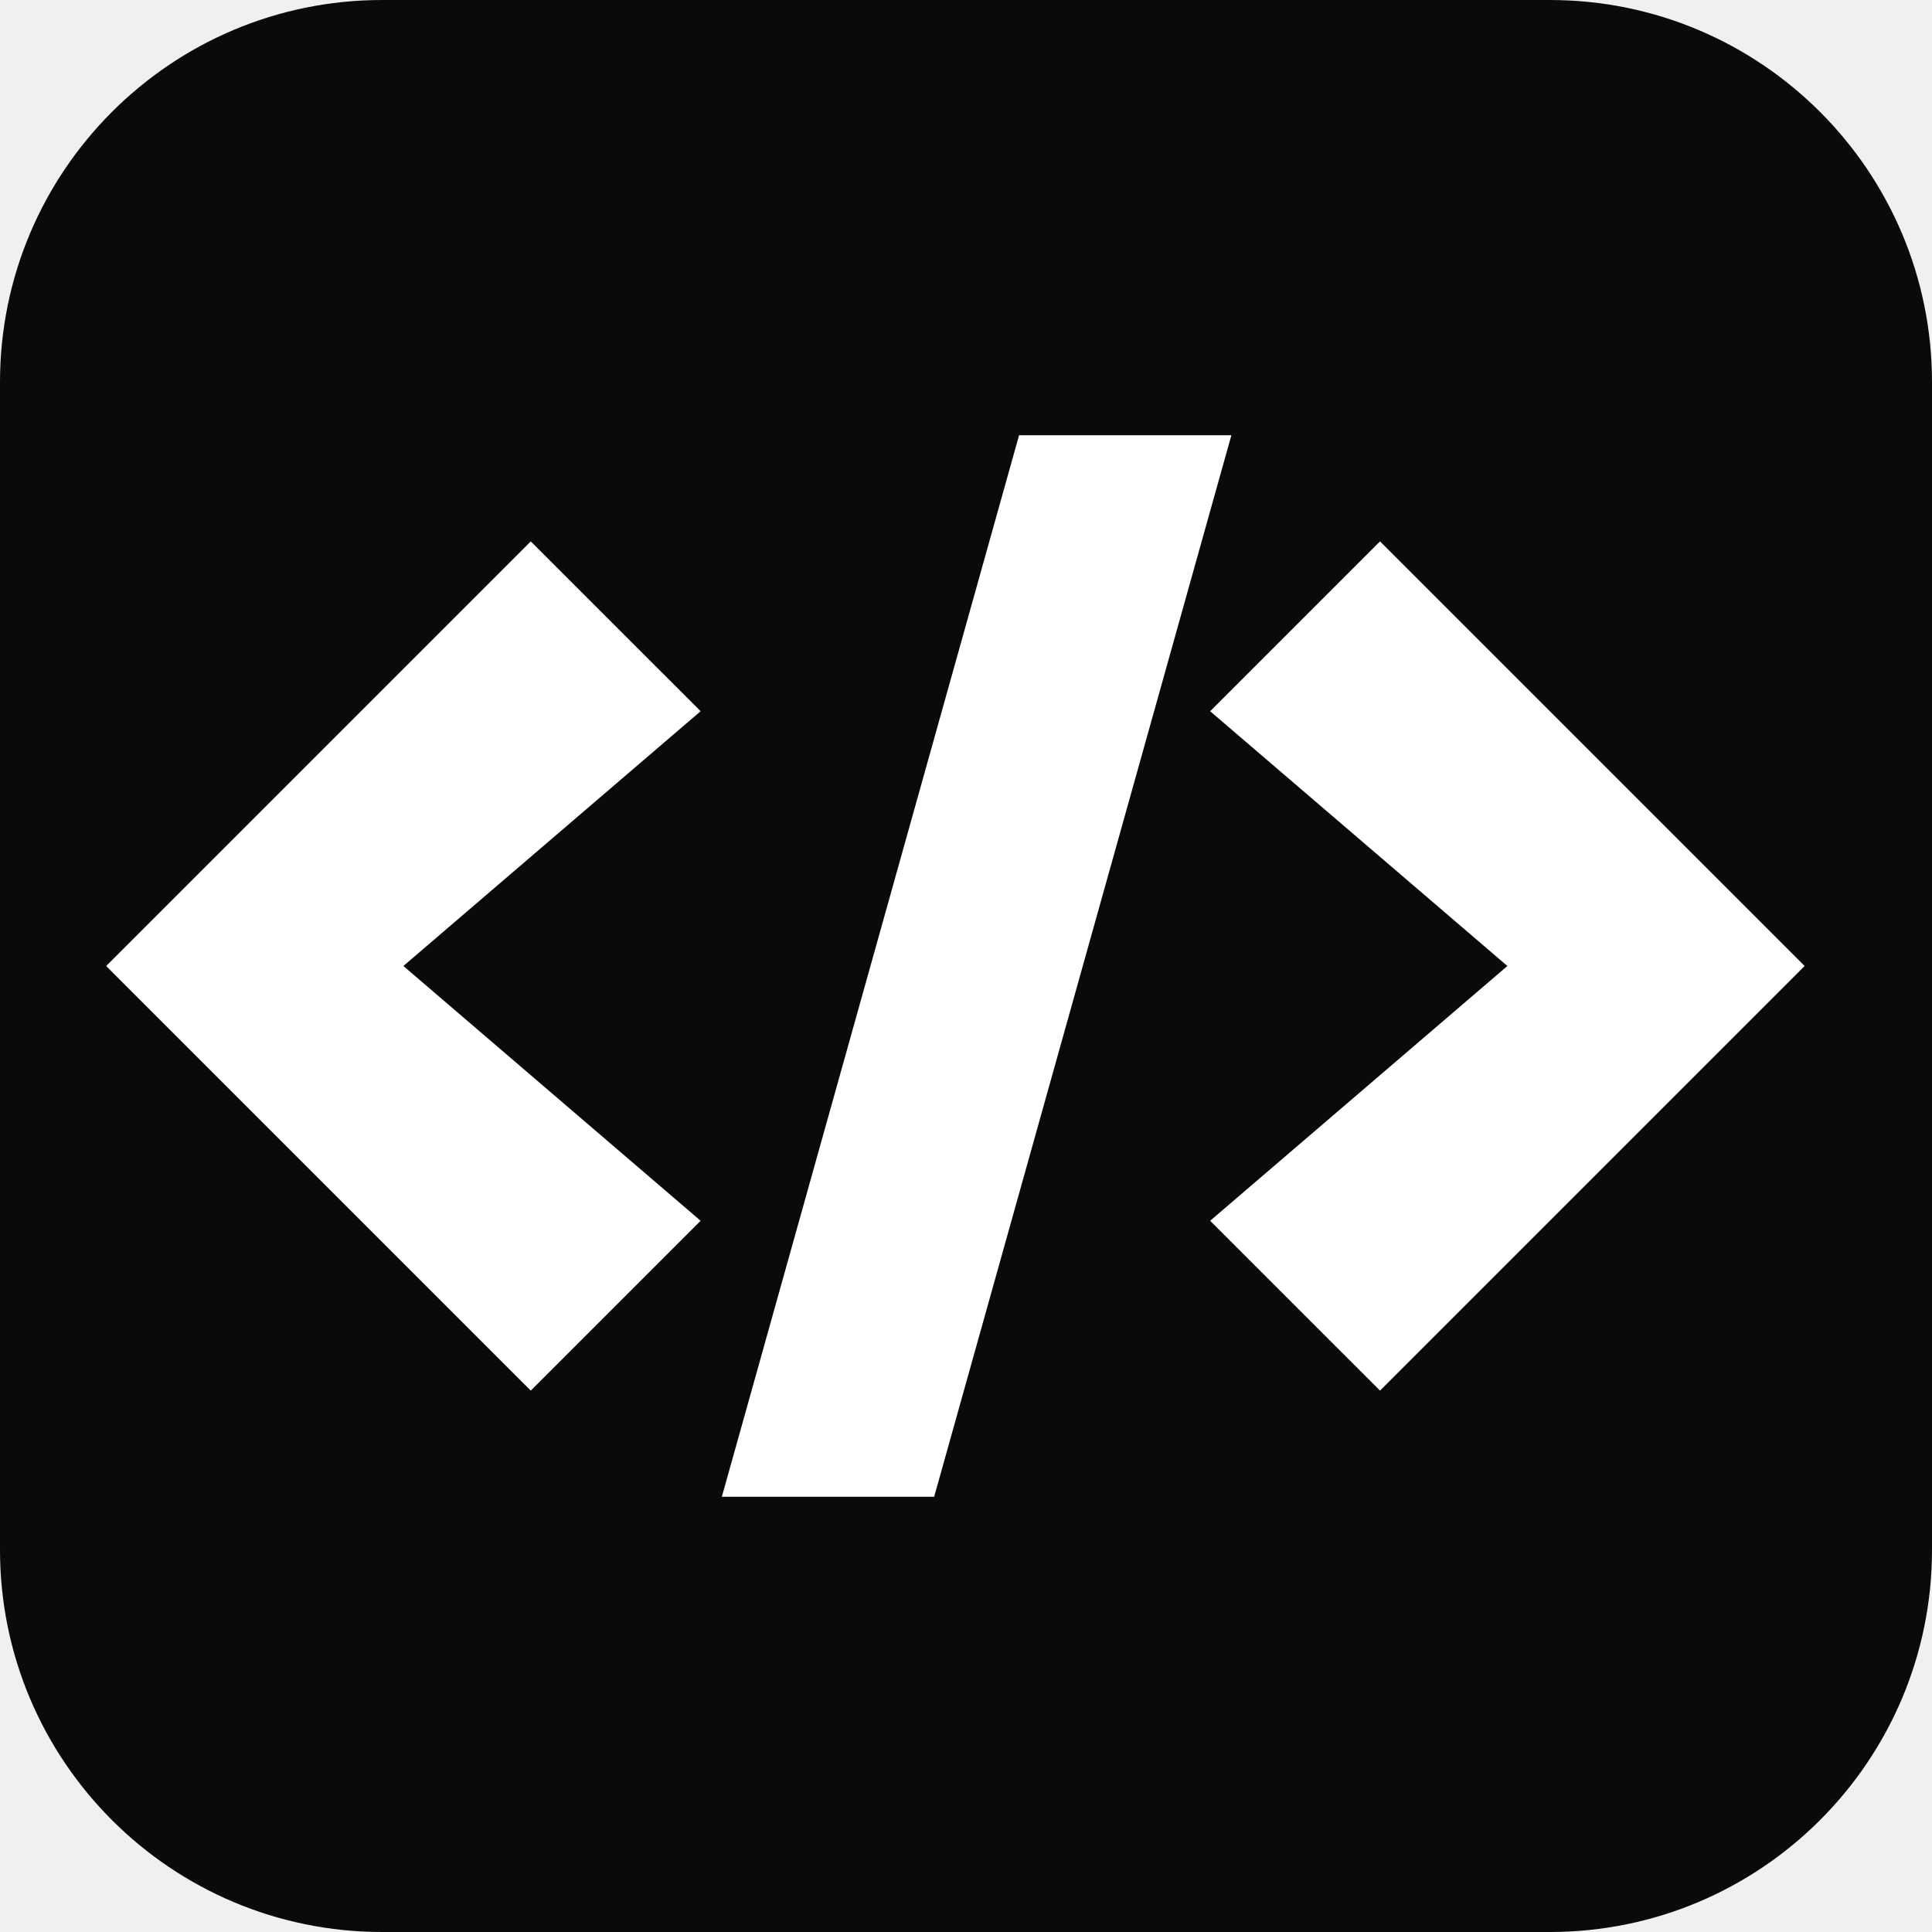
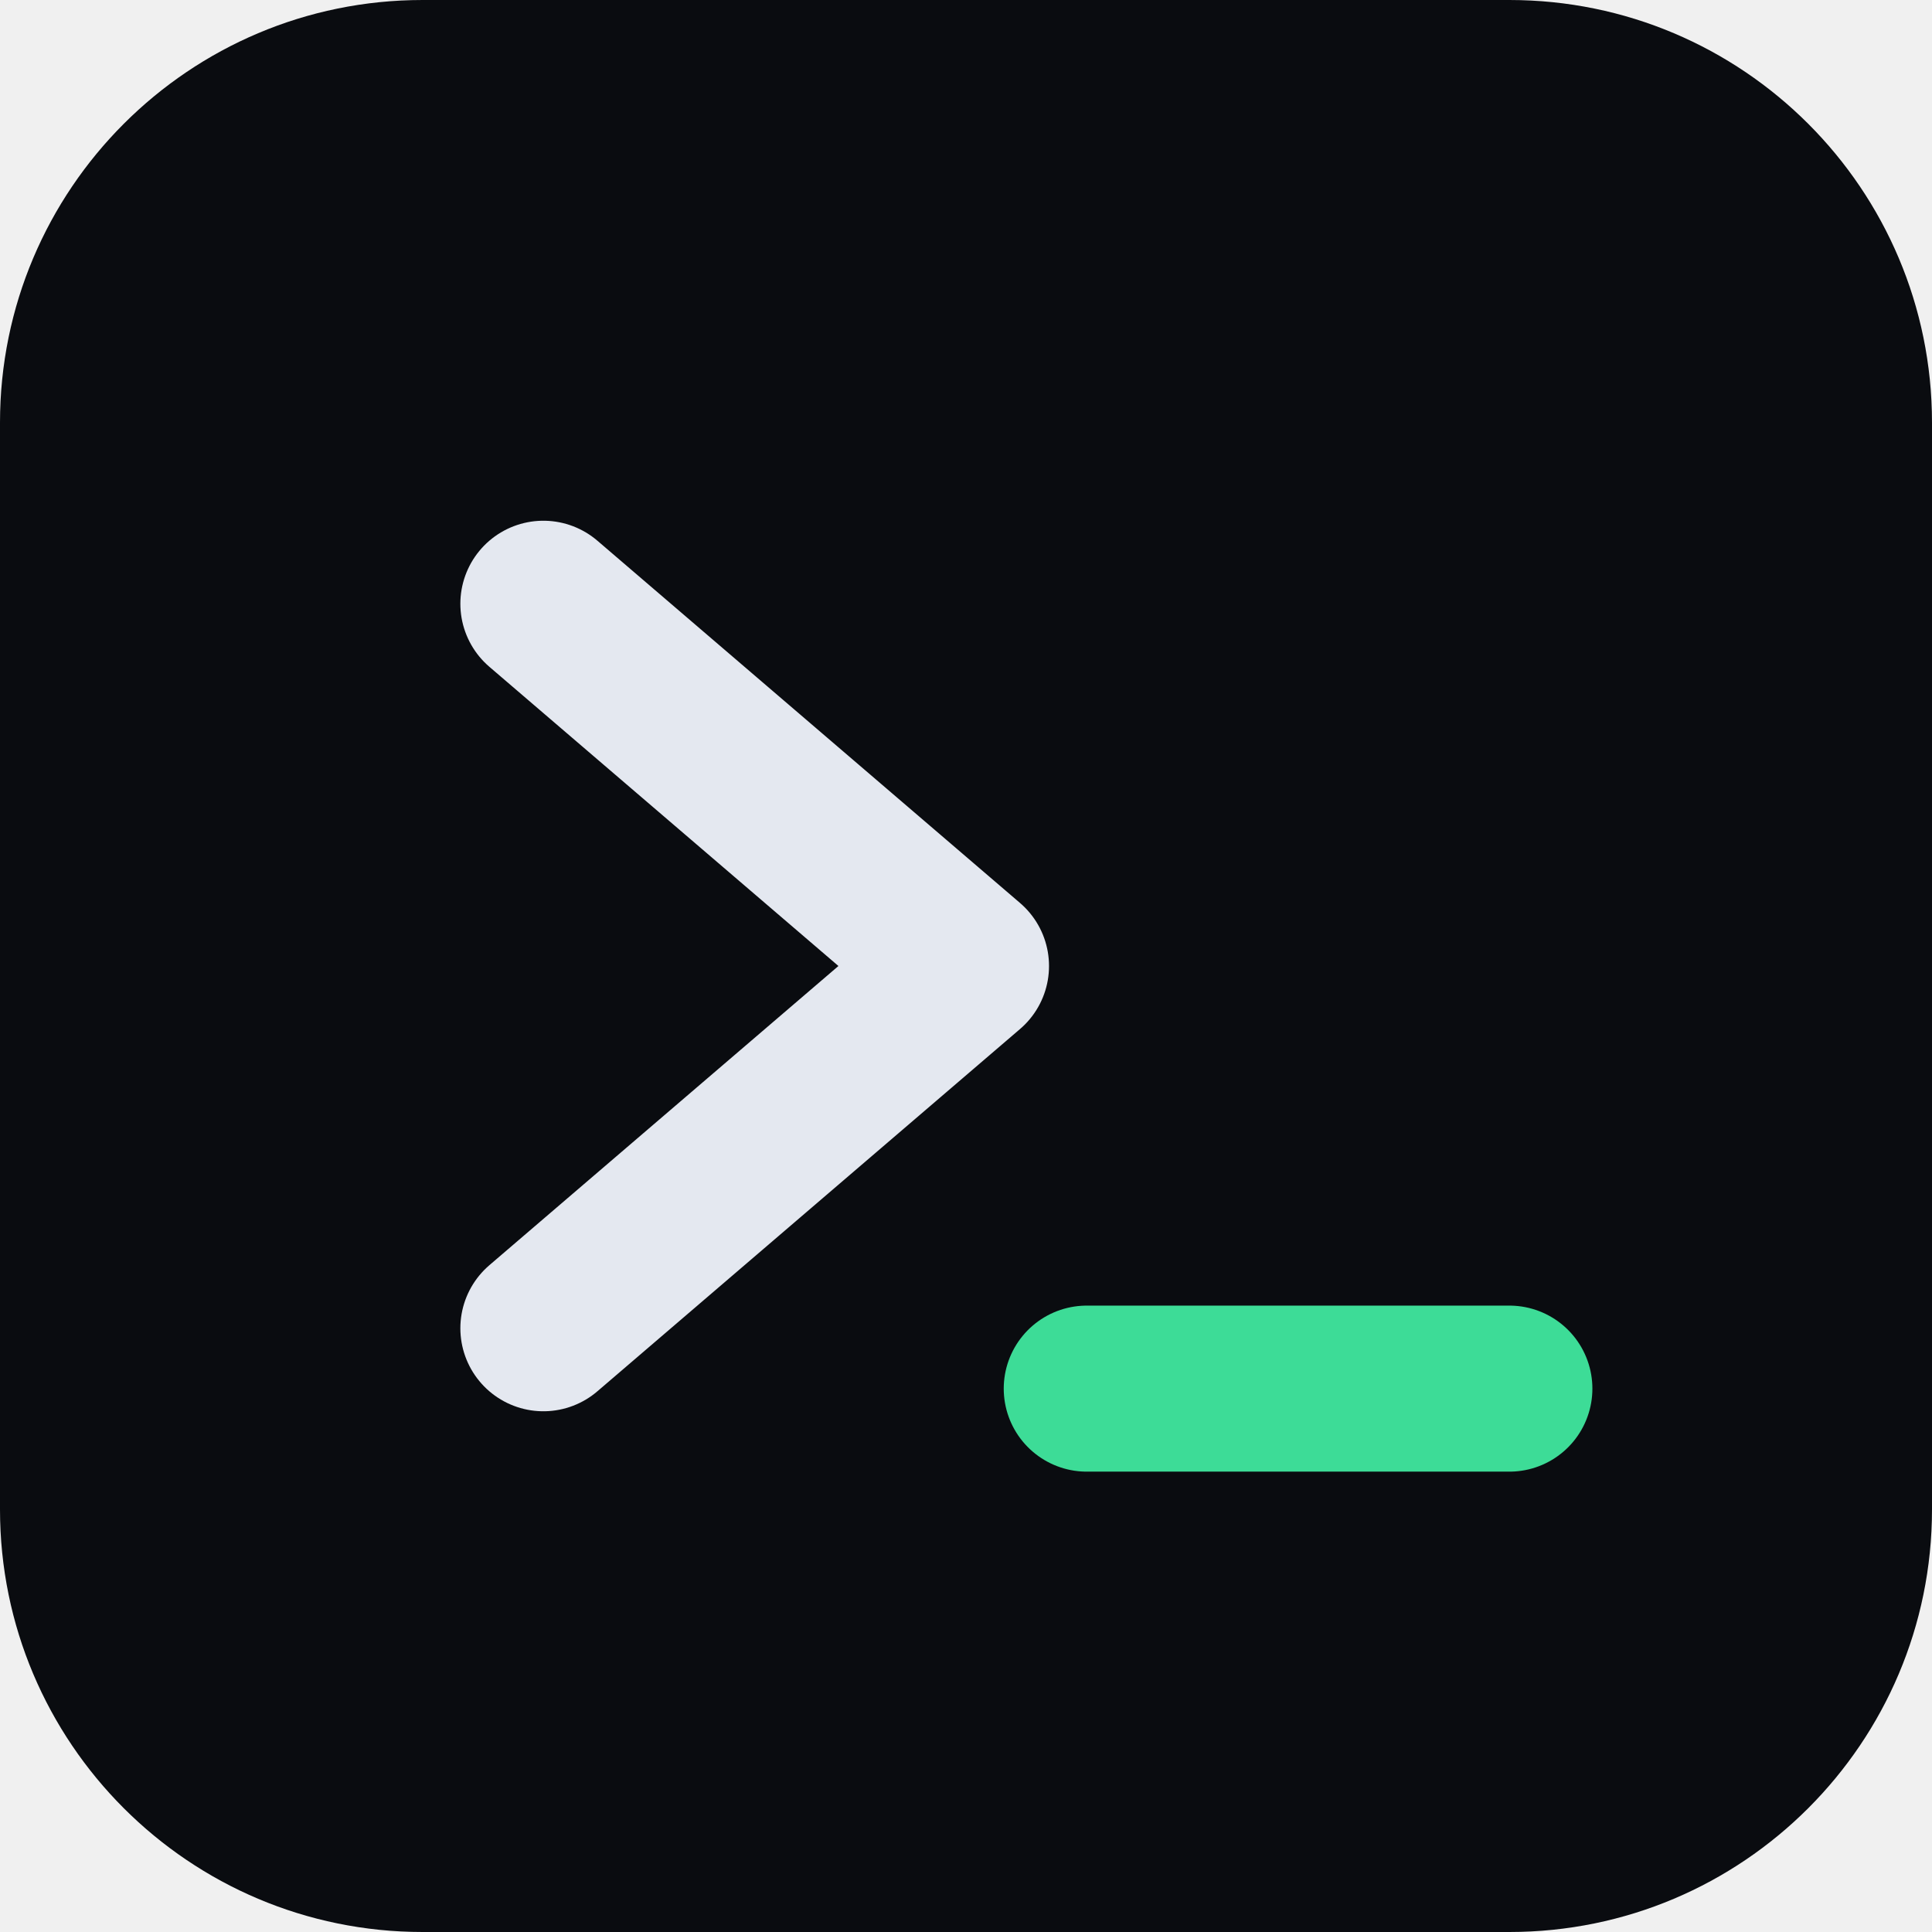
- <svg xmlns="http://www.w3.org/2000/svg" width="64" height="64" viewBox="0 0 91 91" fill="none">
-   <rect width="91" height="91" rx="18" fill="#0a0a0a" />
-   <g transform="translate(0 5.5)">
-     <path d="M25 20L5 40L25 60L33 52L19 40L33 28L25 20Z" fill="white" />
-     <path d="M48 15L34 65H44L58 15H48Z" fill="white" />
-     <path d="M65 20L85 40L65 60L57 52L71 40L57 28L65 20Z" fill="white" />
-   </g>
+ <svg xmlns="http://www.w3.org/2000/svg" width="64" height="64" viewBox="0 0 64 64" fill="none">
+   <rect width="64" height="64" rx="14" fill="#0a0c10" />
+   <path d="M18 20l14 12-14 12" stroke="#e4e8f0" stroke-width="5.5" stroke-linecap="round" stroke-linejoin="round" />
+   <path d="M36 46h14" stroke="#3ddc97" stroke-width="5.5" stroke-linecap="round" />
</svg>
